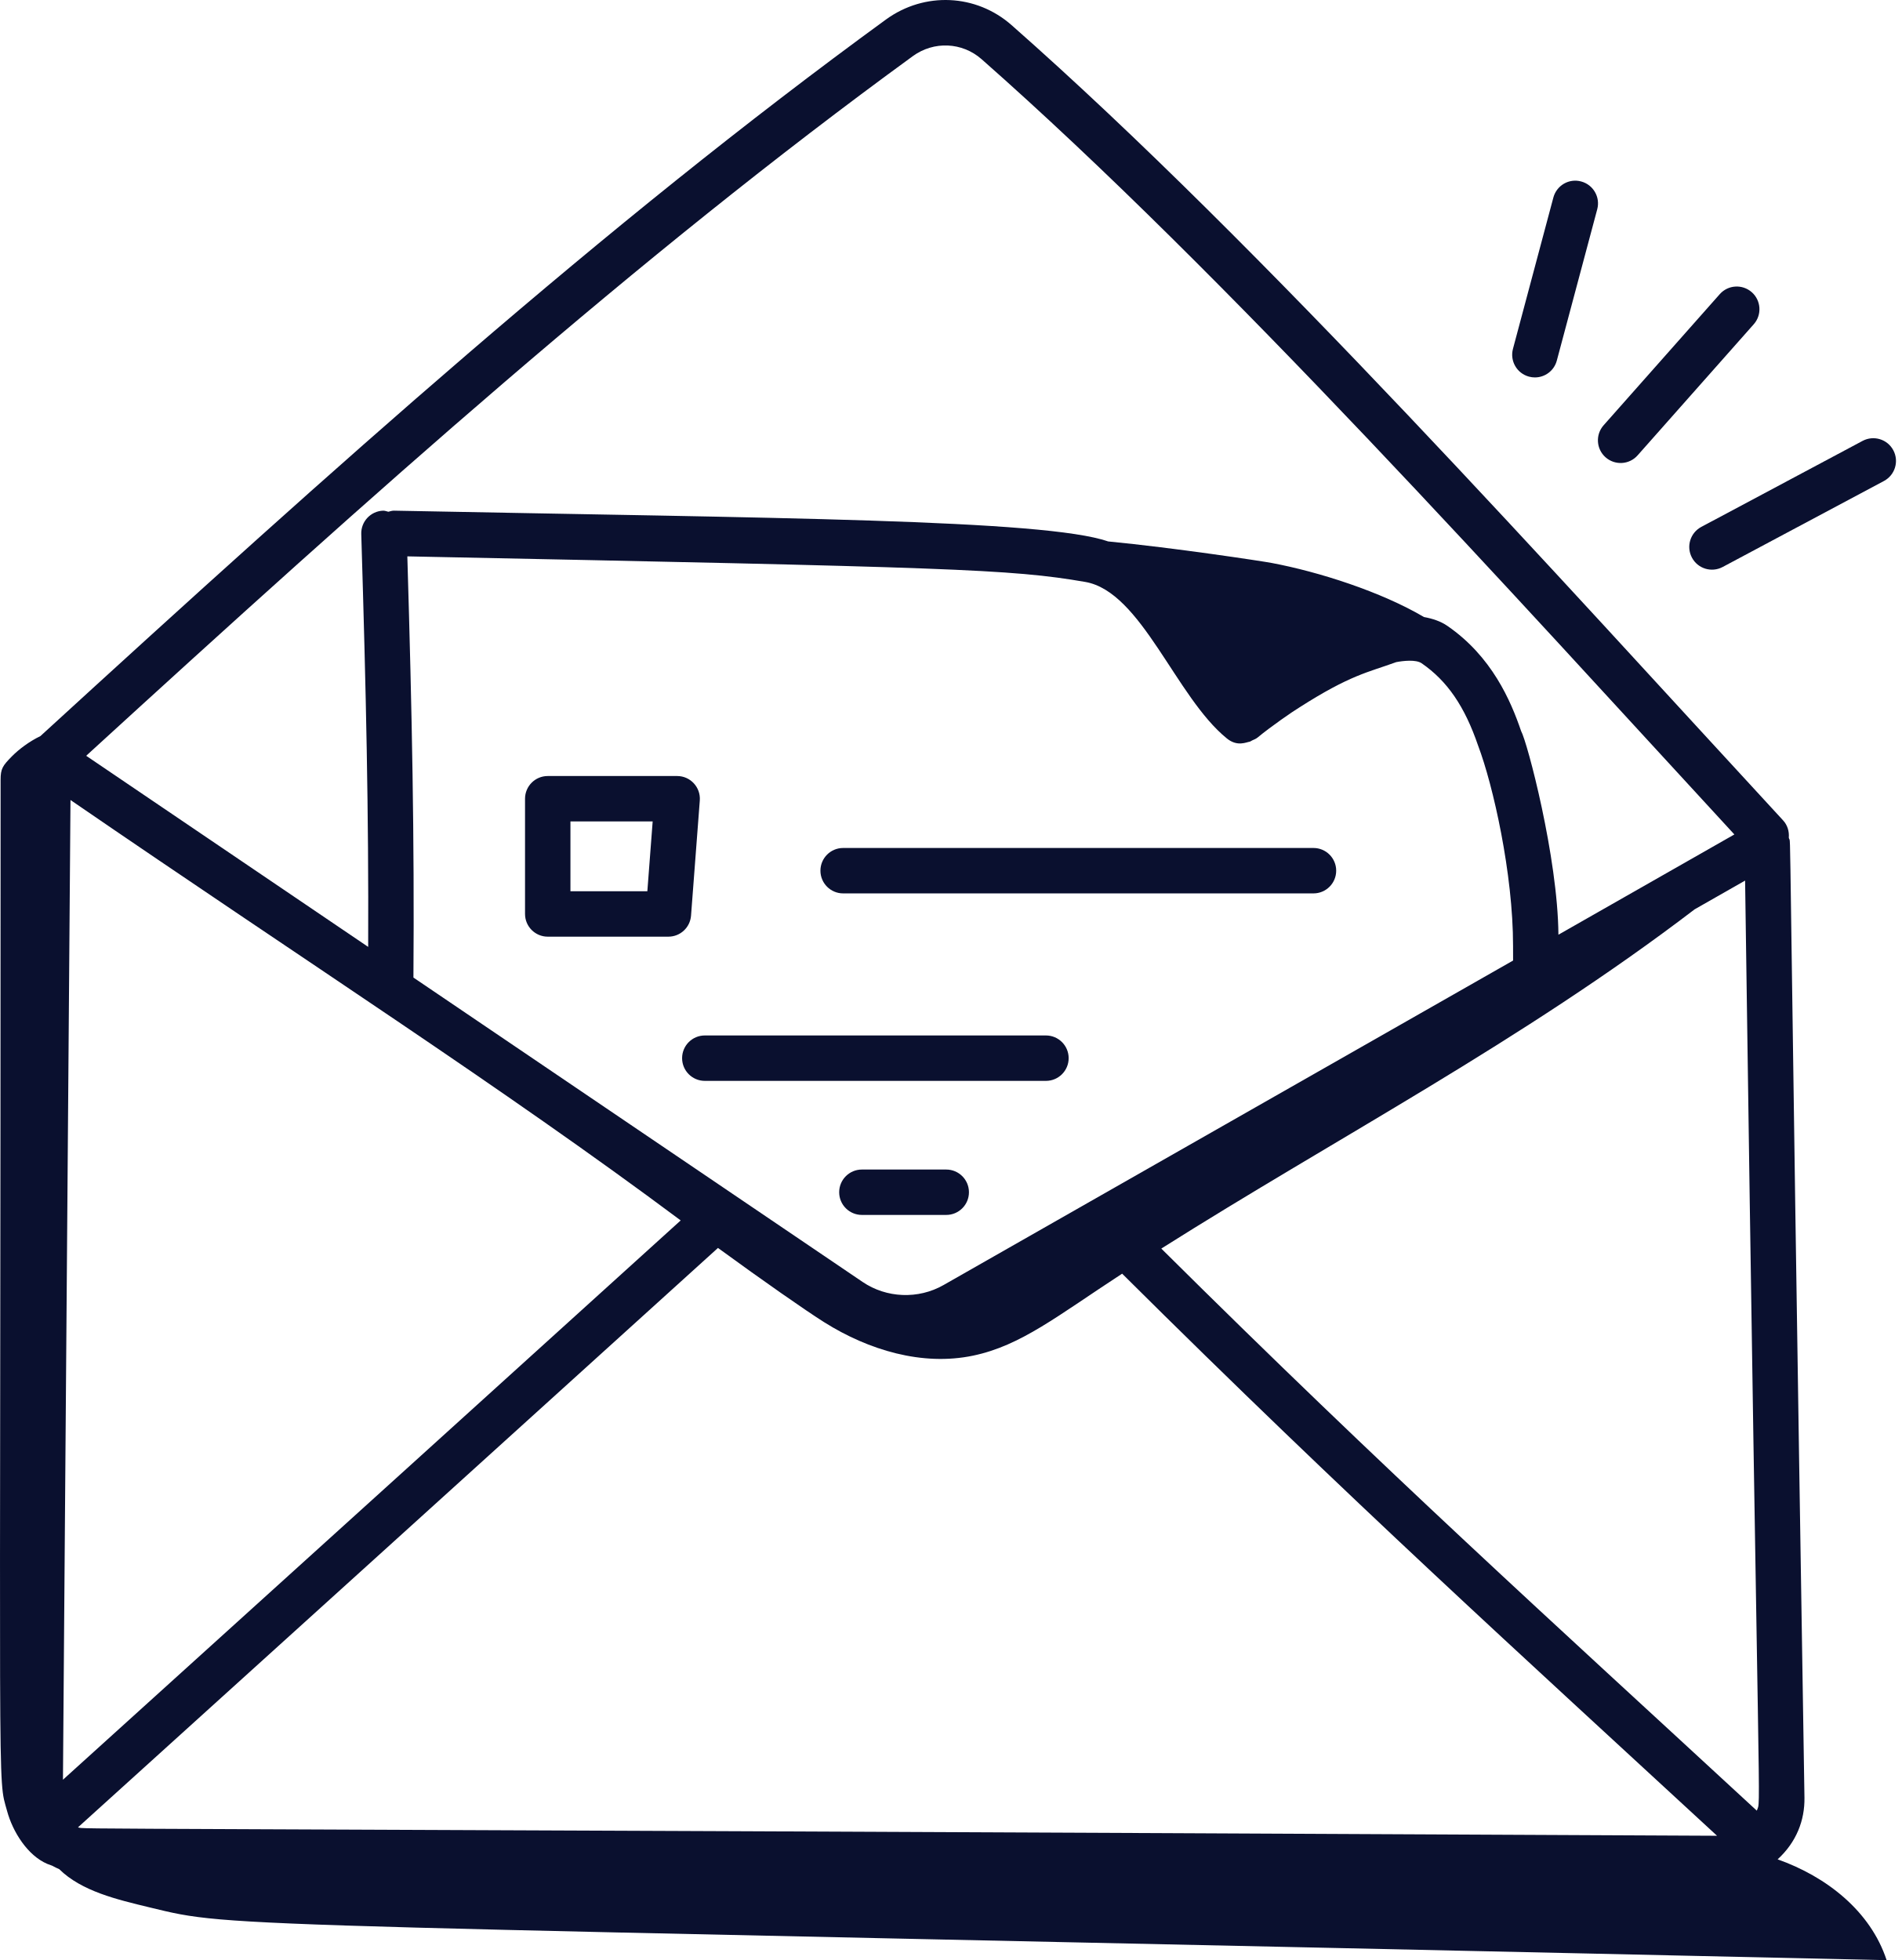
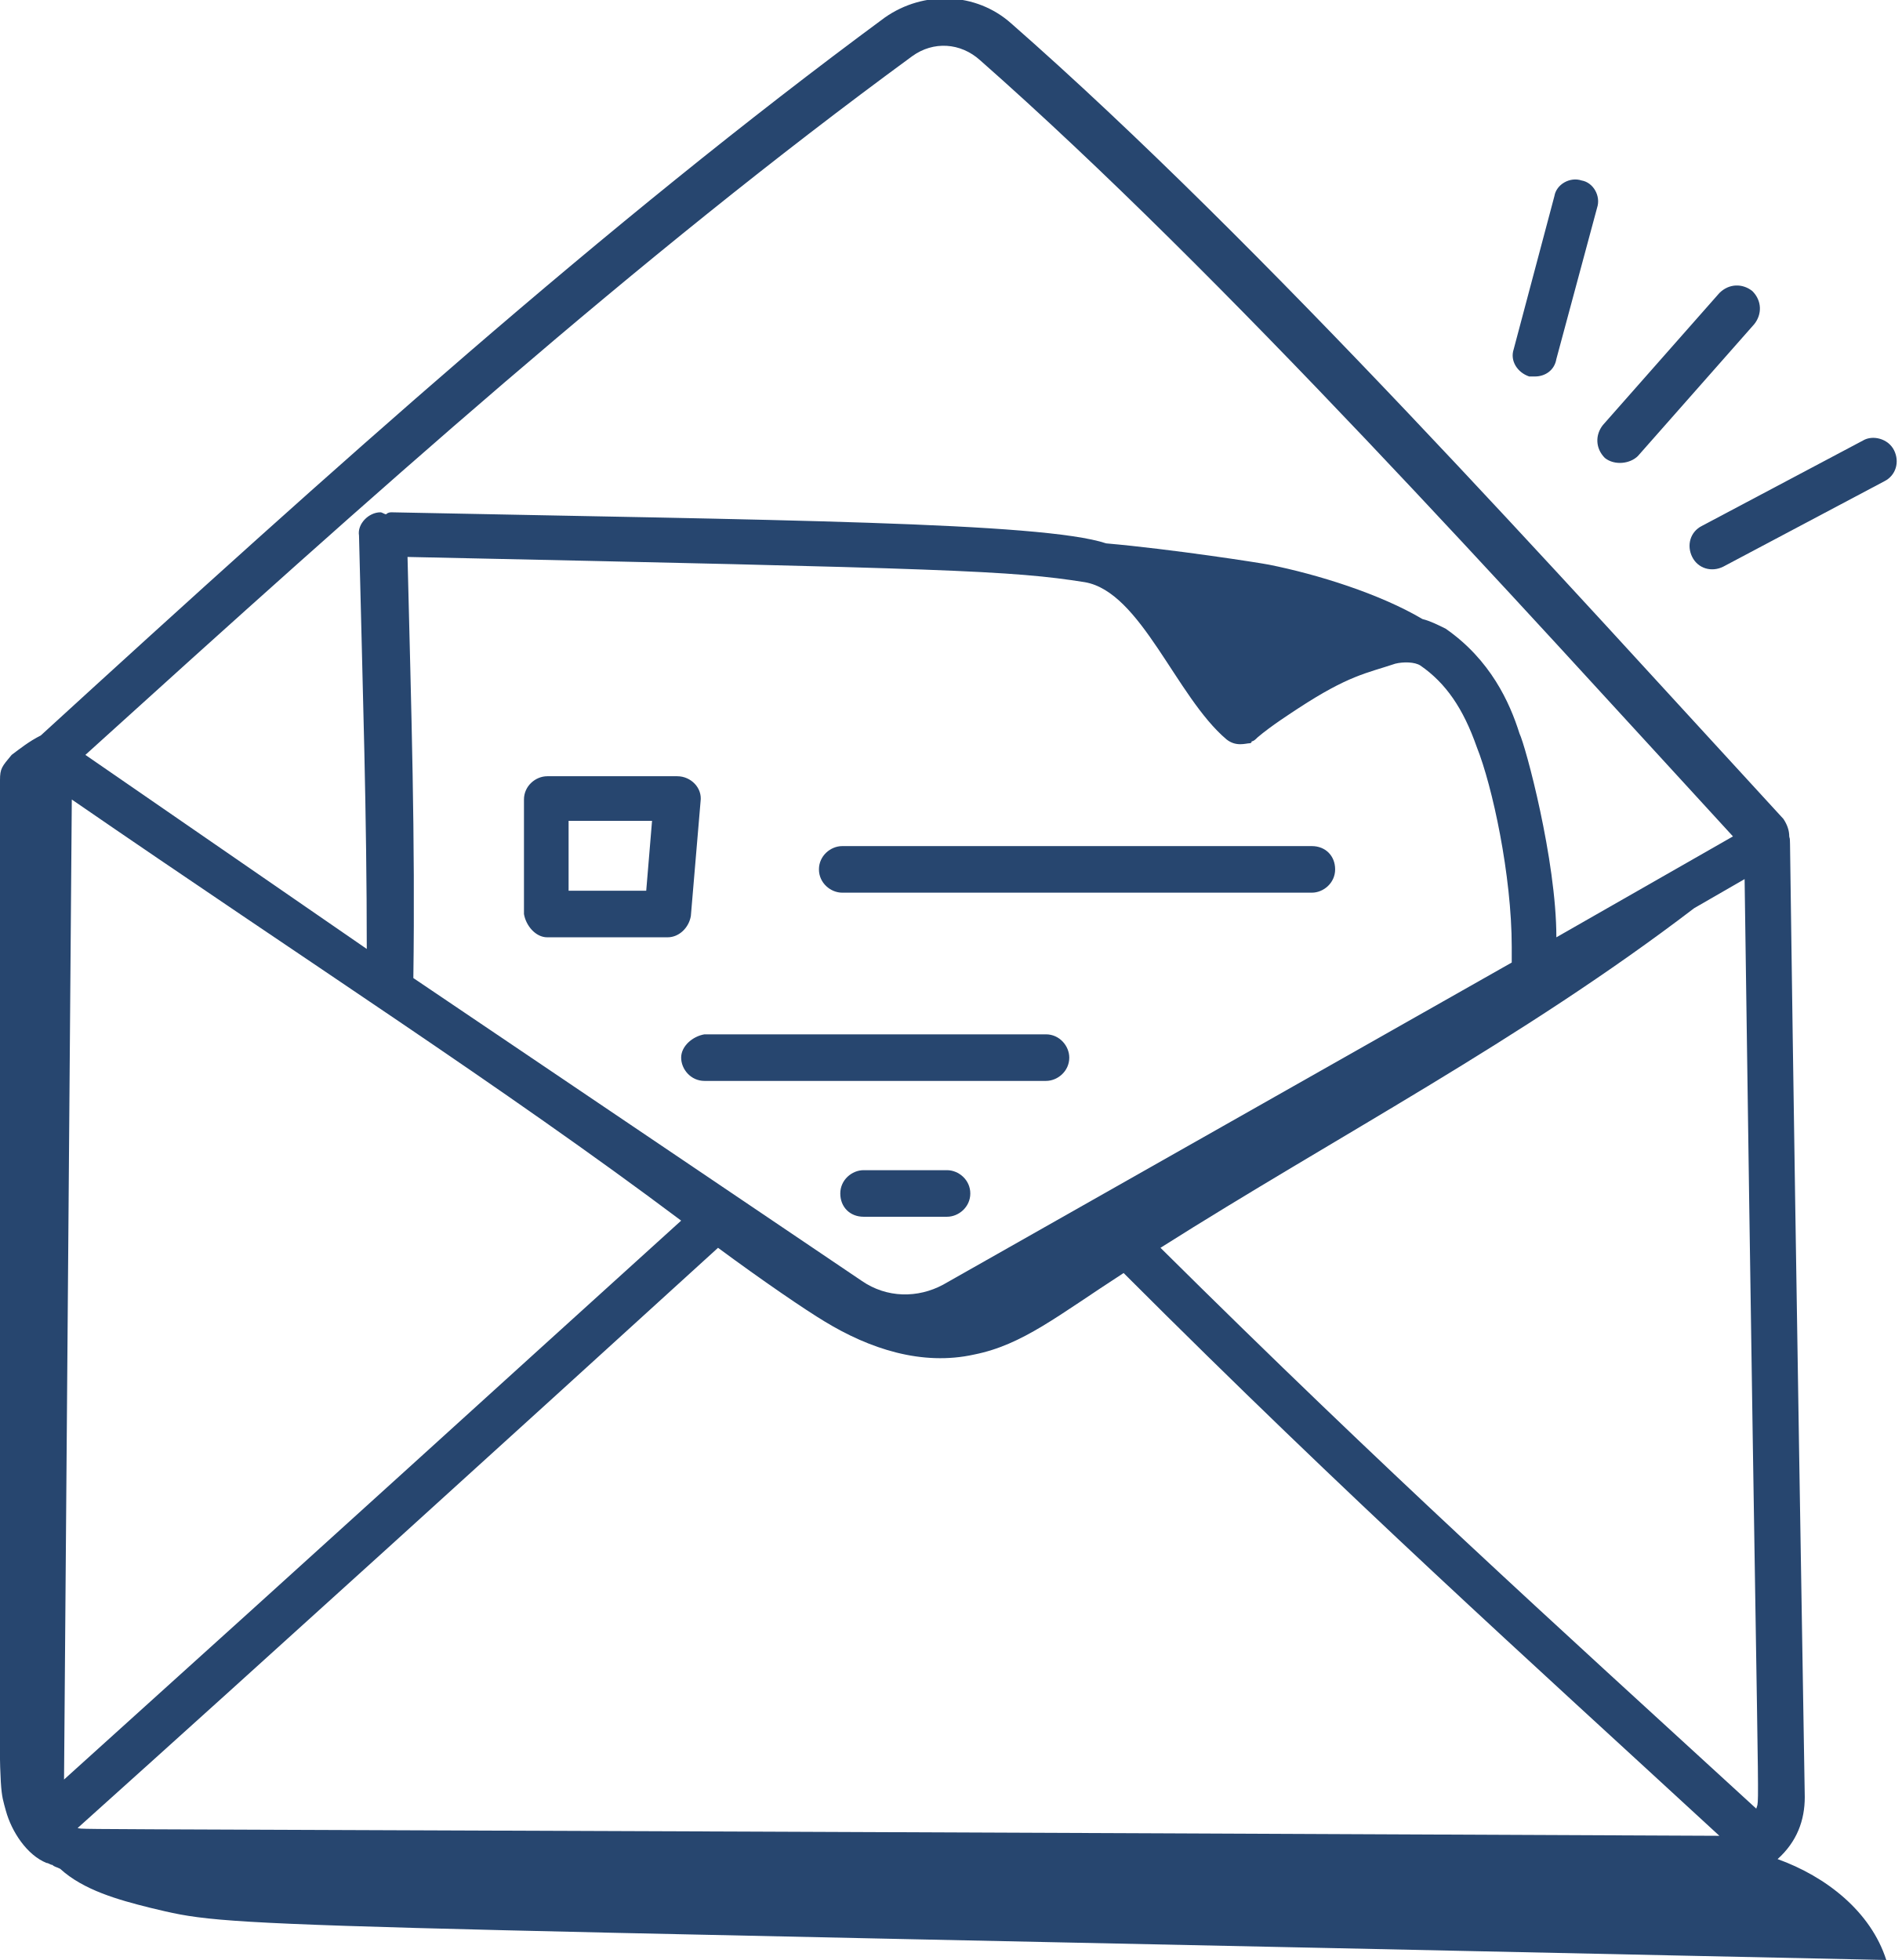
- <svg xmlns="http://www.w3.org/2000/svg" width="98" height="101" viewBox="0 0 98 101" fill="none">
-   <path d="M43.447 46.037H67.684C68.33 46.037 68.854 45.513 68.854 44.867C68.854 44.221 68.33 43.697 67.684 43.697H43.447C42.801 43.697 42.277 44.221 42.277 44.867C42.277 45.513 42.801 46.037 43.447 46.037Z" fill="#0A102F" />
-   <path d="M28.225 48.267H34.442C35.054 48.267 35.562 47.796 35.609 47.185L36.061 41.248C36.111 40.572 35.578 39.989 34.894 39.989H28.225C27.579 39.989 27.055 40.513 27.055 41.159V47.097C27.055 47.743 27.579 48.267 28.225 48.267ZM29.395 42.329H33.632L33.358 45.927H29.395V42.329Z" fill="#0A102F" />
-   <path d="M35.149 54.528C35.149 55.174 35.673 55.698 36.319 55.698H53.898C54.544 55.698 55.068 55.174 55.068 54.528C55.068 53.882 54.544 53.358 53.898 53.358H36.319C35.673 53.358 35.149 53.882 35.149 54.528Z" fill="#0A102F" />
-   <path d="M48.76 60.267H44.413C43.767 60.267 43.243 60.791 43.243 61.437C43.243 62.082 43.767 62.606 44.413 62.606H48.76C49.406 62.606 49.93 62.082 49.93 61.437C49.93 60.791 49.406 60.267 48.76 60.267Z" fill="#0A102F" />
-   <path d="M91.602 95.813C92.578 94.918 93.001 93.792 92.984 92.639C92.115 38.467 92.313 43.83 92.177 43.161C92.204 42.845 92.112 42.521 91.879 42.27C80.379 29.815 65.097 12.72 52.126 1.294C50.299 -0.316 47.639 -0.435 45.66 1.001C31.077 11.623 17.293 24.011 2.081 37.932C1.51 38.206 0.967 38.616 0.614 38.974C0.138 39.458 0.031 39.609 0.031 40.184C0.031 94.409 -0.151 91.424 0.367 93.329C0.657 94.394 1.419 95.612 2.433 96.046C2.518 96.082 2.607 96.109 2.693 96.143C2.811 96.206 2.927 96.269 3.051 96.318C4.207 97.461 6.046 97.887 7.7 98.287C12.328 99.405 9.857 99.045 97.218 101.009C96.389 98.482 94.125 96.707 91.602 95.813ZM20.99 28.67C49.092 29.24 52.065 29.322 55.921 29.987C58.825 30.487 60.585 35.922 63.225 38.056C63.769 38.497 64.237 38.236 64.403 38.219C64.446 38.201 64.483 38.177 64.525 38.154C64.622 38.111 64.722 38.073 64.808 38.002C65.477 37.447 66.613 36.662 66.949 36.46C69.59 34.771 70.488 34.651 71.947 34.12C72.297 34.053 72.96 33.974 73.258 34.179C74.58 35.09 75.477 36.401 76.169 38.427C76.939 40.458 77.971 45.029 77.968 48.742C77.967 48.982 77.968 49.233 77.97 49.497L48.618 66.221C47.321 66.96 45.682 66.897 44.448 66.058L21.304 50.374C21.357 43.078 21.235 36.944 20.99 28.67ZM4.02 94.163C13.784 85.326 25.847 74.413 36.997 64.307C39.336 66.012 41.519 67.536 42.477 68.139C44.752 69.568 47.52 70.408 50.149 69.856C52.62 69.337 54.481 67.812 57.824 65.633C69.659 77.394 78.319 85.214 88.48 94.598C0.756 94.17 4.451 94.278 4.02 94.163ZM59.842 64.34C68.867 58.637 78.421 53.657 87.326 46.858L89.925 45.377C90.635 95.9 90.764 92.601 90.528 93.304C79.718 83.32 71.603 76.013 59.842 64.34ZM35.076 62.889C25.588 71.491 17.528 78.782 3.244 91.71L3.632 41.225C15.857 49.616 25.887 56.034 35.076 62.889ZM47.037 2.893C48.123 2.104 49.58 2.17 50.58 3.049C63.156 14.127 78.06 30.732 89.372 43L80.306 48.166C80.273 44.172 78.7 38.237 78.383 37.671C77.847 36.099 76.869 33.828 74.589 32.256C74.238 32.012 73.817 31.877 73.378 31.796C71.17 30.496 67.975 29.469 65.526 29.009C65.02 28.914 60.511 28.229 57.103 27.9C53.819 26.762 39.907 26.699 20.318 26.315C20.311 26.315 20.303 26.315 20.294 26.315C20.195 26.315 20.105 26.347 20.012 26.371C19.925 26.349 19.84 26.317 19.75 26.315C19.104 26.334 18.596 26.874 18.616 27.52C18.866 35.793 19 41.851 18.972 48.794L4.441 38.946C19.291 25.366 32.804 13.26 47.037 2.893Z" fill="#0A102F" />
-   <path d="M78.791 19.409C78.893 19.437 78.994 19.449 79.094 19.449C79.611 19.449 80.084 19.105 80.223 18.581L82.306 10.783C82.473 10.16 82.102 9.518 81.478 9.351C80.85 9.18 80.212 9.555 80.045 10.18L77.963 17.977C77.796 18.602 78.167 19.243 78.791 19.409Z" fill="#0A102F" />
-   <path d="M84.387 23.464L90.37 16.71C90.799 16.227 90.754 15.487 90.271 15.059C89.785 14.631 89.047 14.675 88.619 15.159L82.635 21.914C82.207 22.397 82.251 23.137 82.735 23.565C83.221 23.993 83.959 23.949 84.387 23.464Z" fill="#0A102F" />
-   <path d="M95.98 22.719L87.667 27.152C87.097 27.457 86.882 28.165 87.186 28.735C87.49 29.308 88.199 29.52 88.768 29.218L97.081 24.785C97.651 24.48 97.867 23.772 97.563 23.202C97.259 22.629 96.548 22.416 95.98 22.719Z" fill="#0A102F" />
+ <svg xmlns="http://www.w3.org/2000/svg" version="1.1" id="Layer_1" x="0px" y="0px" viewBox="0 0 98 101" style="enable-background:new 0 0 98 101;" xml:space="preserve">
+   <style type="text/css">
+ 	.st0{fill:#27466F;}
+ </style>
+   <path class="st0" d="M43.4,46h24.2c0.6,0,1.2-0.5,1.2-1.2s-0.5-1.2-1.2-1.2H43.4c-0.6,0-1.2,0.5-1.2,1.2S42.8,46,43.4,46z" />
+   <path class="st0" d="M28.2,48.3h6.2c0.6,0,1.1-0.5,1.2-1.1l0.5-5.9c0.1-0.7-0.5-1.3-1.2-1.3h-6.7c-0.6,0-1.2,0.5-1.2,1.2v5.9  C27.1,47.7,27.6,48.3,28.2,48.3z M29.4,42.3h4.2l-0.3,3.6h-4V42.3z" />
+   <path class="st0" d="M35.1,54.5c0,0.6,0.5,1.2,1.2,1.2h17.6c0.6,0,1.2-0.5,1.2-1.2c0-0.6-0.5-1.2-1.2-1.2H36.3  C35.7,53.4,35.1,53.9,35.1,54.5z" />
+   <path class="st0" d="M48.8,60.3h-4.3c-0.6,0-1.2,0.5-1.2,1.2s0.5,1.2,1.2,1.2h4.3c0.6,0,1.2-0.5,1.2-1.2S49.4,60.3,48.8,60.3z" />
+   <path class="st0" d="M91.6,95.8c1-0.9,1.4-2,1.4-3.2c-0.9-54.2-0.7-48.8-0.8-49.5c0-0.3-0.1-0.6-0.3-0.9  c-11.5-12.5-26.8-29.6-39.8-41c-1.8-1.6-4.5-1.7-6.5-0.3C31.1,11.6,17.3,24,2.1,37.9c-0.6,0.3-1.1,0.7-1.5,1C0.1,39.5,0,39.6,0,40.2  c0,54.2-0.2,51.2,0.3,53.1c0.3,1.1,1.1,2.3,2.1,2.7c0.1,0,0.2,0.1,0.3,0.1c0.1,0.1,0.2,0.1,0.4,0.2c1.2,1.1,3,1.6,4.6,2  c4.6,1.1,2.2,0.8,89.5,2.7C96.4,98.5,94.1,96.7,91.6,95.8z M21,28.7c28.1,0.6,31.1,0.7,34.9,1.3c2.9,0.5,4.7,5.9,7.3,8.1  c0.5,0.4,1,0.2,1.2,0.2c0,0,0.1,0,0.1-0.1c0.1,0,0.2-0.1,0.3-0.2c0.7-0.6,1.8-1.3,2.1-1.5c2.6-1.7,3.5-1.8,5-2.3  c0.4-0.1,1-0.1,1.3,0.1c1.3,0.9,2.2,2.2,2.9,4.2c0.8,2,1.8,6.6,1.8,10.3c0,0.2,0,0.5,0,0.8L48.6,66.2c-1.3,0.7-2.9,0.7-4.2-0.2  L21.3,50.4C21.4,43.1,21.2,36.9,21,28.7z M4,94.2c9.8-8.8,21.8-19.7,33-29.9c2.3,1.7,4.5,3.2,5.5,3.8c2.3,1.4,5,2.3,7.7,1.7  c2.5-0.5,4.3-2,7.7-4.2c11.8,11.8,20.5,19.6,30.7,29C0.8,94.2,4.5,94.3,4,94.2z M59.8,64.3c9-5.7,18.6-10.7,27.5-17.5l2.6-1.5  c0.7,50.5,0.8,47.2,0.6,47.9C79.7,83.3,71.6,76,59.8,64.3z M35.1,62.9c-9.5,8.6-17.5,15.9-31.8,28.8l0.4-50.5  C15.9,49.6,25.9,56,35.1,62.9z M47,2.9c1.1-0.8,2.5-0.7,3.5,0.2c12.6,11.1,27.5,27.7,38.8,40l-9.1,5.2c0-4-1.6-9.9-1.9-10.5  c-0.5-1.6-1.5-3.8-3.8-5.4c-0.4-0.2-0.8-0.4-1.2-0.5c-2.2-1.3-5.4-2.3-7.9-2.8c-0.5-0.1-5-0.8-8.4-1.1c-3.3-1.1-17.2-1.2-36.8-1.6  c0,0,0,0,0,0c-0.1,0-0.2,0-0.3,0.1c-0.1,0-0.2-0.1-0.3-0.1c-0.6,0-1.2,0.6-1.1,1.2c0.2,8.3,0.4,14.3,0.4,21.3L4.4,38.9  C19.3,25.4,32.8,13.3,47,2.9z" />
+   <path class="st0" d="M78.8,19.4c0.1,0,0.2,0,0.3,0c0.5,0,1-0.3,1.1-0.9l2.1-7.8c0.2-0.6-0.2-1.3-0.8-1.4c-0.6-0.2-1.3,0.2-1.4,0.8  L78,18C77.8,18.6,78.2,19.2,78.8,19.4z" />
+   <path class="st0" d="M84.4,23.5l6-6.8c0.4-0.5,0.4-1.2-0.1-1.7c-0.5-0.4-1.2-0.4-1.7,0.1l-6,6.8c-0.4,0.5-0.4,1.2,0.1,1.7  C83.2,24,84,23.9,84.4,23.5z" />
+   <path class="st0" d="M96,22.7l-8.3,4.4c-0.6,0.3-0.8,1-0.5,1.6c0.3,0.6,1,0.8,1.6,0.5l8.3-4.4c0.6-0.3,0.8-1,0.5-1.6  C97.3,22.6,96.5,22.4,96,22.7z" />
</svg>
